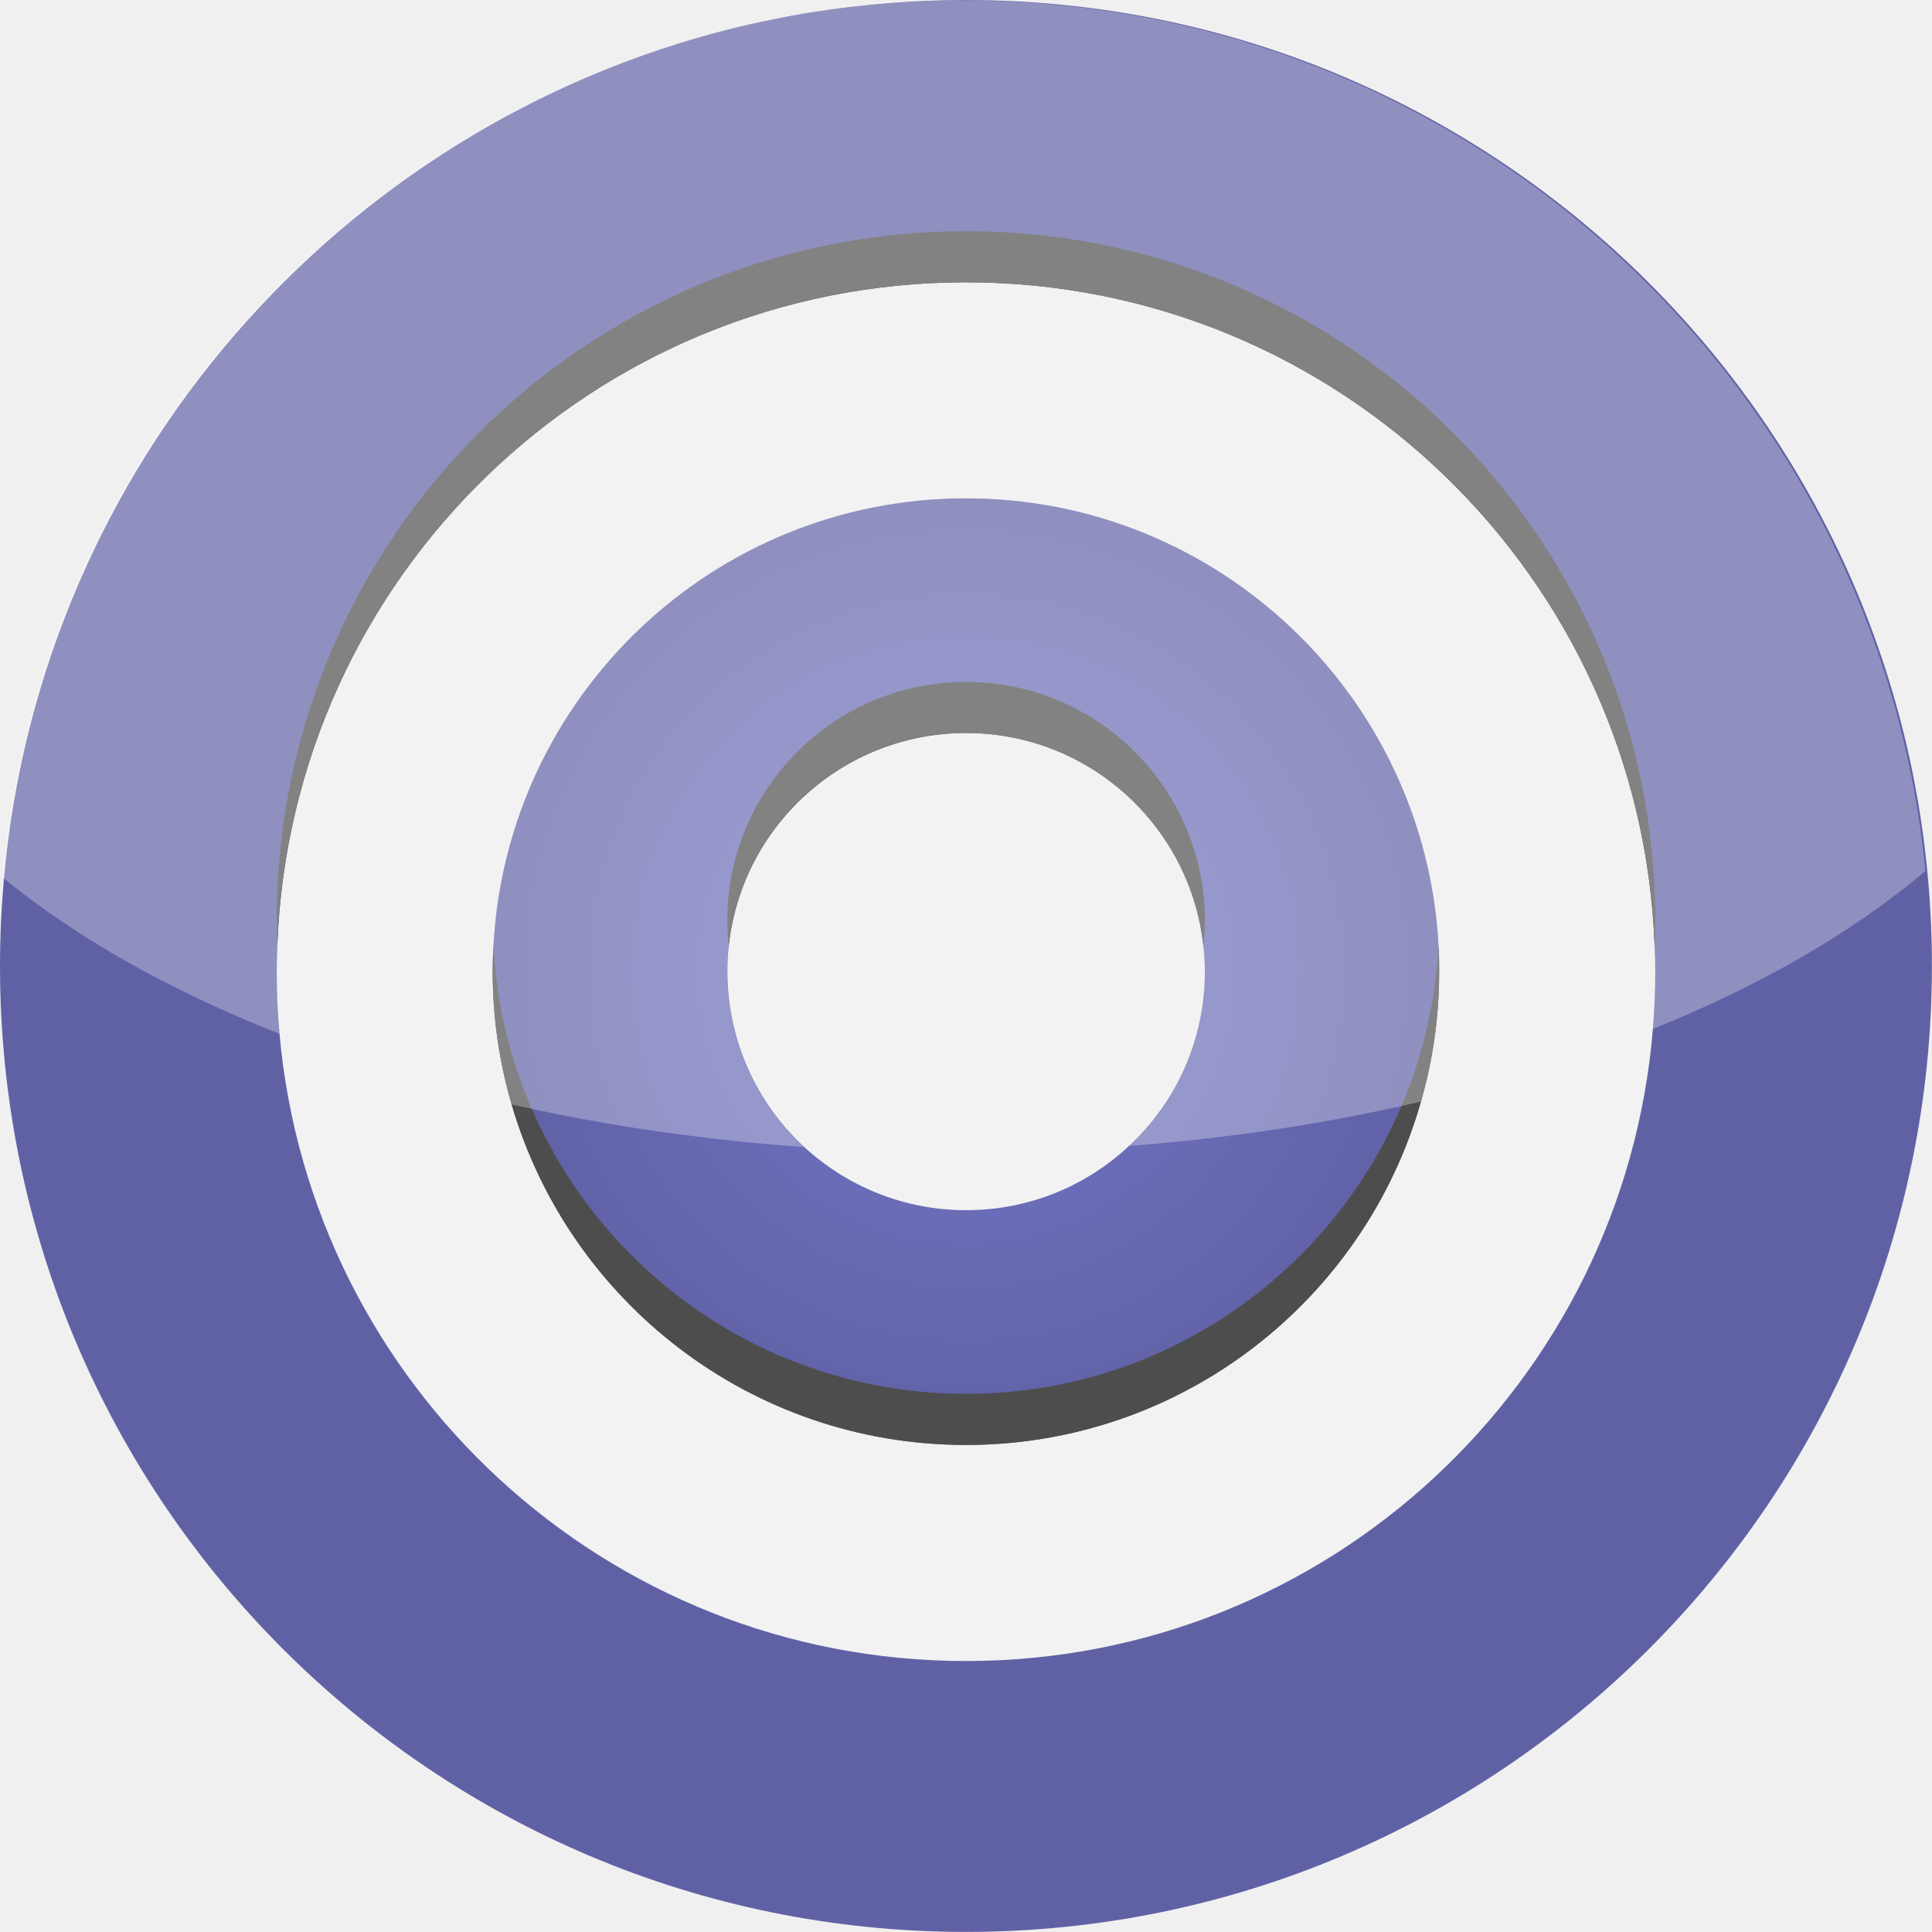
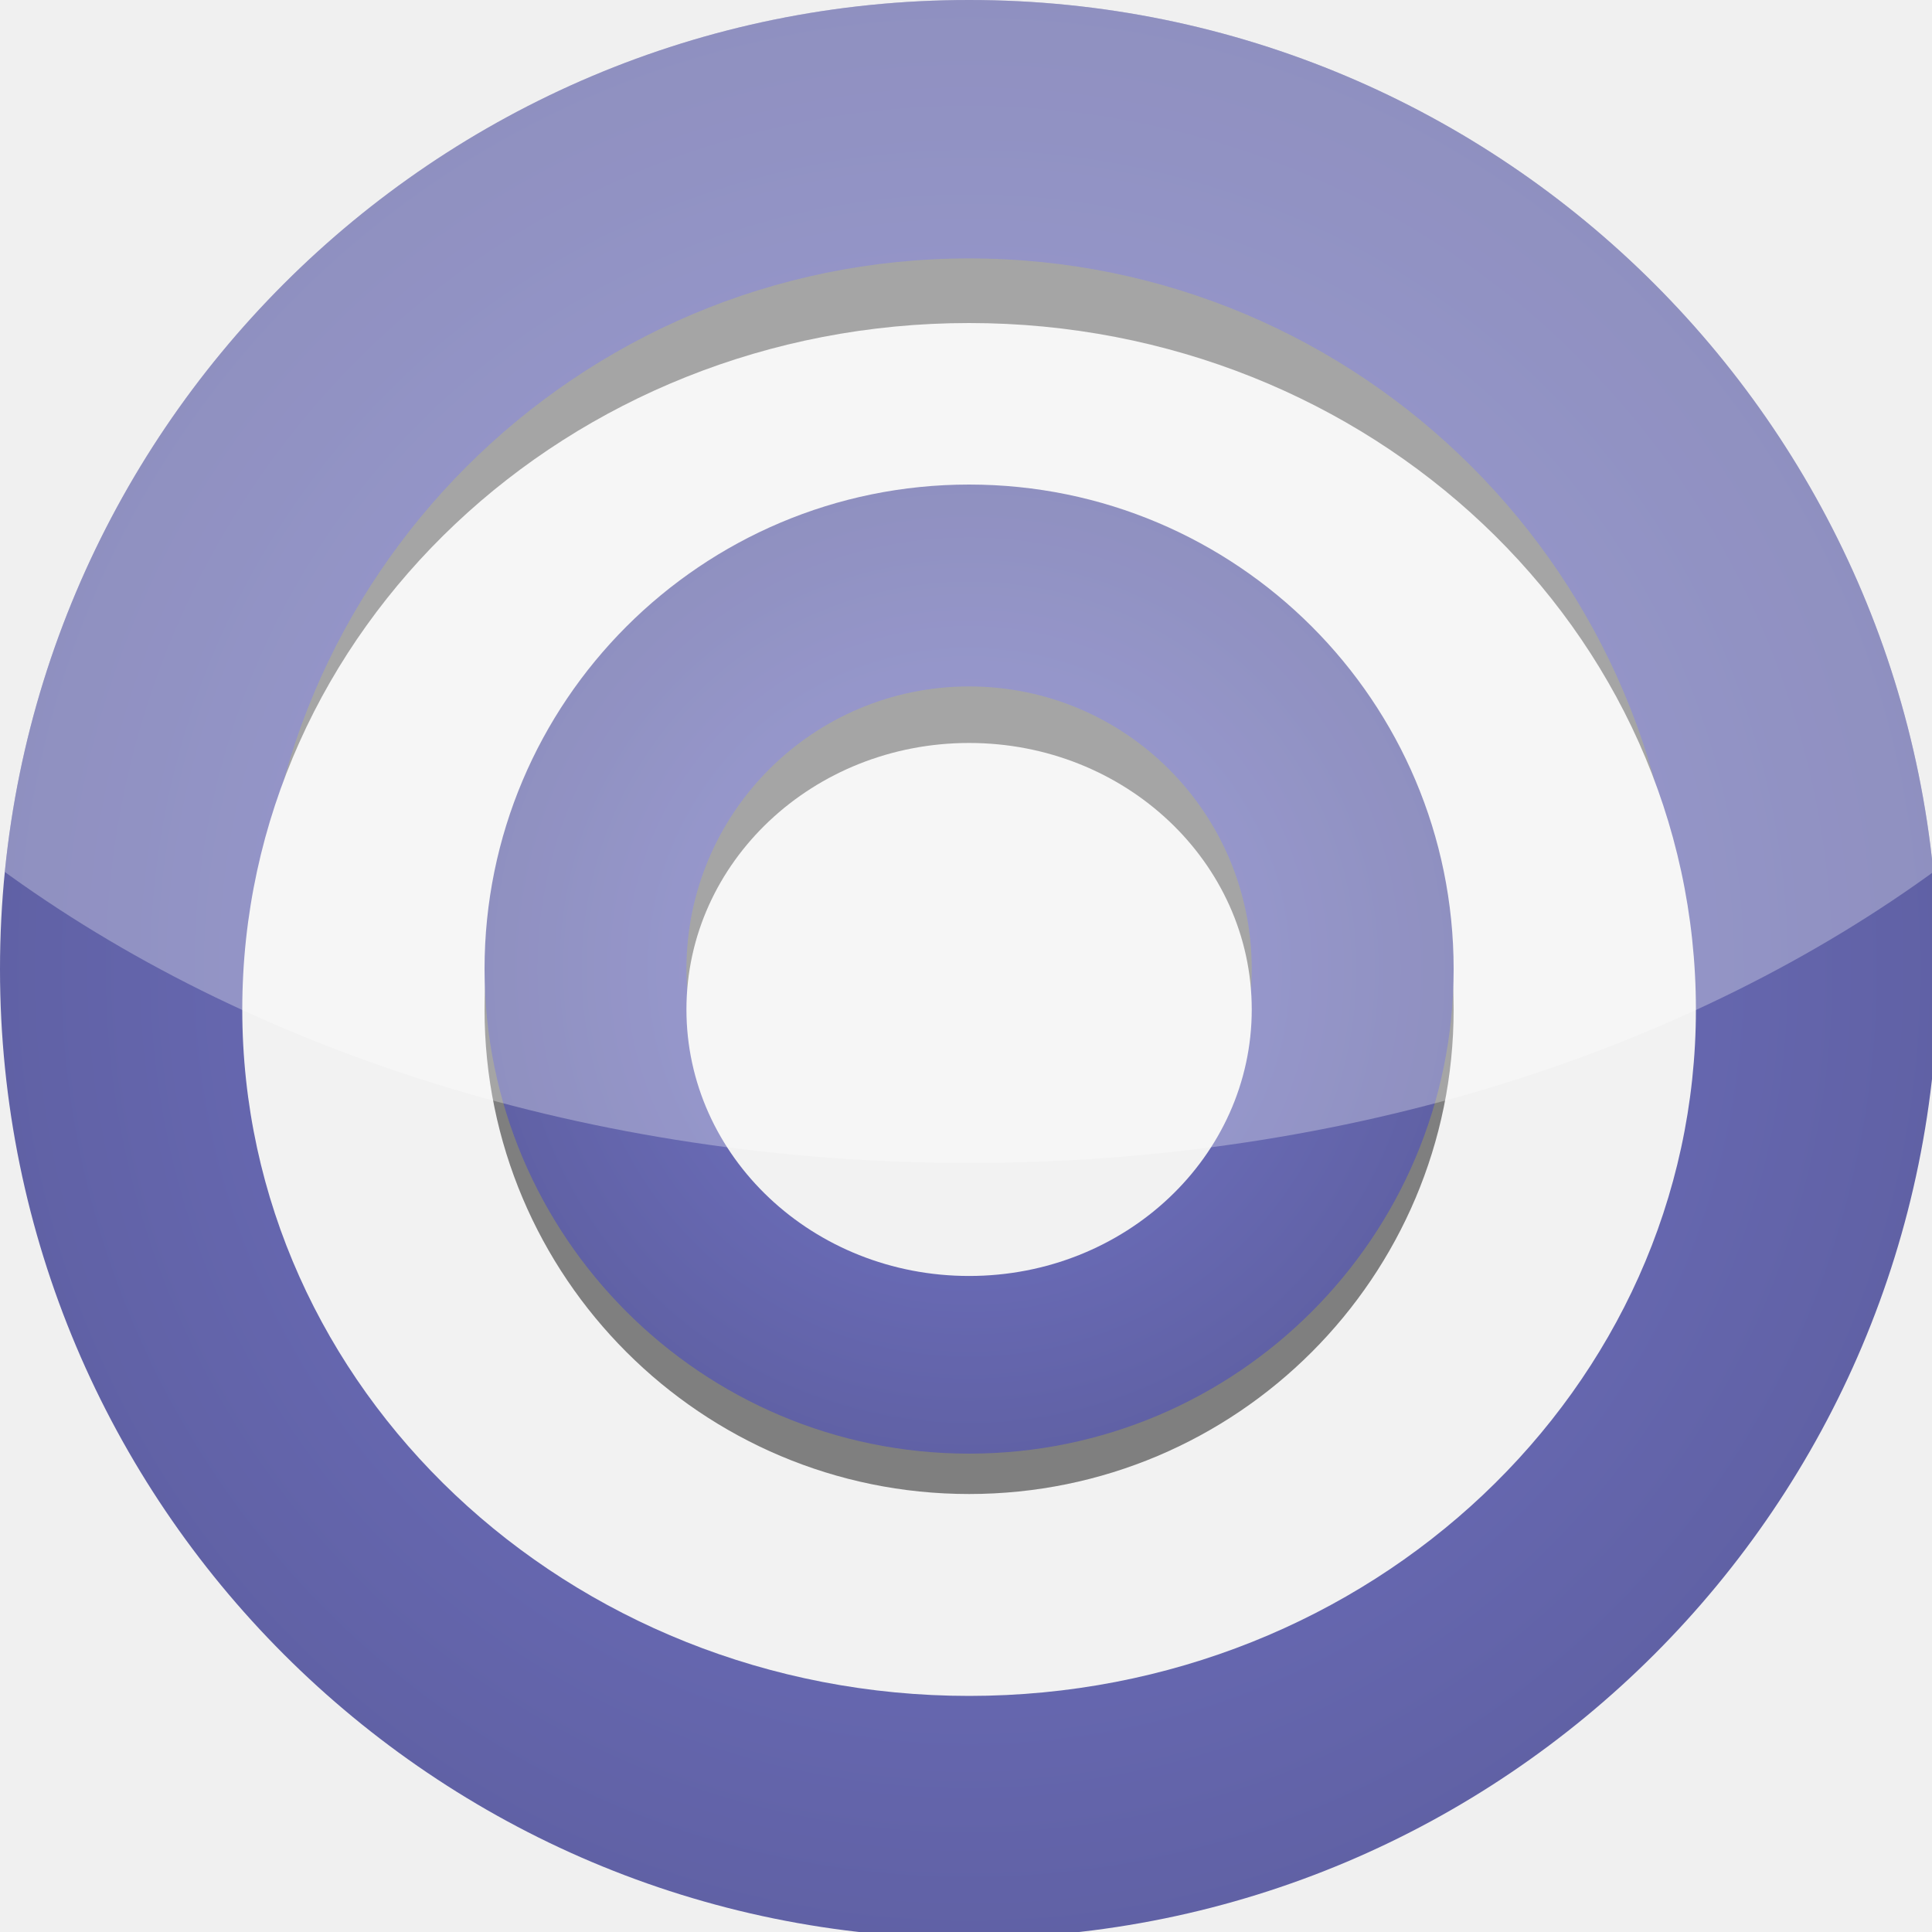
- <svg xmlns="http://www.w3.org/2000/svg" version="1.1" id="Layer_1" width="23.543px" height="23.543px" viewBox="0 0 23.543 23.543" xml:space="preserve">
-   <circle fill="#F2F2F2" cx="11.762" cy="11.938" r="11.419" />
-   <radialGradient id="SVGID_1_" cx="11.771" cy="11.841" r="5.767" gradientUnits="userSpaceOnUse">
-     <stop offset="0.006" style="stop-color:#7577CA" />
-     <stop offset="1" style="stop-color:#6061A5" />
-   </radialGradient>
-   <path fill="url(#SVGID_1_)" d="M17.53,11.528c-0.162-3.039-2.679-5.455-5.759-5.455s-5.597,2.416-5.758,5.455 c-0.006,0.102-0.009,0.205-0.009,0.311c0,0.562,0.08,1.104,0.23,1.617c0.697,2.398,2.912,4.152,5.536,4.152 c2.637,0,4.86-1.77,5.546-4.186c0.145-0.502,0.221-1.033,0.221-1.584C17.538,11.733,17.536,11.63,17.53,11.528z M8.88,11.528 c0.154-1.459,1.391-2.596,2.892-2.596s2.736,1.137,2.892,2.596c0.011,0.102,0.018,0.205,0.018,0.311 c0,0.84-0.355,1.596-0.924,2.125c-0.519,0.486-1.217,0.783-1.985,0.783c-0.762,0-1.454-0.293-1.973-0.77 c-0.575-0.531-0.936-1.293-0.936-2.139C8.863,11.733,8.869,11.63,8.88,11.528z" />
-   <path fill="url(#SVGID_1_)" d="M11.771,0.001c-0.392,0-0.779,0.02-1.161,0.057c-0.174,0.018-0.346,0.037-0.521,0.062 c-0.056,0.008-0.111,0.016-0.167,0.025C9.833,0.159,9.745,0.173,9.658,0.19C9.572,0.206,9.485,0.222,9.399,0.241 C9.32,0.257,9.243,0.272,9.165,0.29C9.086,0.308,9.009,0.325,8.931,0.345C4.137,1.534,0.5,5.661,0.048,10.704 C0.017,11.056,0,11.411,0,11.771c0,6.502,5.271,11.771,11.771,11.771s11.771-5.27,11.771-11.771 C23.543,5.271,18.272,0.001,11.771,0.001z M11.771,20.241c-4.385,0-7.983-3.359-8.365-7.645 c-0.024-0.248-0.034-0.502-0.034-0.758c0-0.104,0.002-0.209,0.007-0.311C3.542,7.034,7.235,3.44,11.771,3.44 c4.534,0,8.229,3.594,8.392,8.088c0.006,0.102,0.008,0.207,0.008,0.311c0,0.236-0.01,0.469-0.029,0.699 C19.787,16.853,16.176,20.241,11.771,20.241z" />
-   <path fill="#4D4D4D" d="M11.771,8.31c-1.606,0-2.908,1.303-2.908,2.906c0,0.107,0.006,0.211,0.017,0.312 c0.154-1.459,1.391-2.596,2.892-2.596s2.736,1.137,2.892,2.596c0.011-0.102,0.018-0.205,0.018-0.312 C14.681,9.612,13.378,8.31,11.771,8.31z M11.771,8.31c-1.606,0-2.908,1.303-2.908,2.906c0,0.107,0.006,0.211,0.017,0.312 c0.154-1.459,1.391-2.596,2.892-2.596s2.736,1.137,2.892,2.596c0.011-0.102,0.018-0.205,0.018-0.312 C14.681,9.612,13.378,8.31,11.771,8.31z M11.771,8.31c-1.606,0-2.908,1.303-2.908,2.906c0,0.107,0.006,0.211,0.017,0.312 c0.154-1.459,1.391-2.596,2.892-2.596s2.736,1.137,2.892,2.596c0.011-0.102,0.018-0.205,0.018-0.312 C14.681,9.612,13.378,8.31,11.771,8.31z M11.771,8.31c-1.606,0-2.908,1.303-2.908,2.906c0,0.107,0.006,0.211,0.017,0.312 c0.154-1.459,1.391-2.596,2.892-2.596s2.736,1.137,2.892,2.596c0.011-0.102,0.018-0.205,0.018-0.312 C14.681,9.612,13.378,8.31,11.771,8.31z M11.771,8.31c-1.606,0-2.908,1.303-2.908,2.906c0,0.107,0.006,0.211,0.017,0.312 c0.154-1.459,1.391-2.596,2.892-2.596s2.736,1.137,2.892,2.596c0.011-0.102,0.018-0.205,0.018-0.312 C14.681,9.612,13.378,8.31,11.771,8.31z M11.771,8.31c-1.606,0-2.908,1.303-2.908,2.906c0,0.107,0.006,0.211,0.017,0.312 c0.154-1.459,1.391-2.596,2.892-2.596s2.736,1.137,2.892,2.596c0.011-0.102,0.018-0.205,0.018-0.312 C14.681,9.612,13.378,8.31,11.771,8.31z M11.771,8.31c-1.606,0-2.908,1.303-2.908,2.906c0,0.107,0.006,0.211,0.017,0.312 c0.154-1.459,1.391-2.596,2.892-2.596s2.736,1.137,2.892,2.596c0.011-0.102,0.018-0.205,0.018-0.312 C14.681,9.612,13.378,8.31,11.771,8.31z M11.771,8.31c-1.606,0-2.908,1.303-2.908,2.906c0,0.107,0.006,0.211,0.017,0.312 c0.154-1.459,1.391-2.596,2.892-2.596s2.736,1.137,2.892,2.596c0.011-0.102,0.018-0.205,0.018-0.312 C14.681,9.612,13.378,8.31,11.771,8.31z M11.771,8.31c-1.606,0-2.908,1.303-2.908,2.906c0,0.107,0.006,0.211,0.017,0.312 c0.154-1.459,1.391-2.596,2.892-2.596s2.736,1.137,2.892,2.596c0.011-0.102,0.018-0.205,0.018-0.312 C14.681,9.612,13.378,8.31,11.771,8.31z M11.771,8.31c-1.606,0-2.908,1.303-2.908,2.906c0,0.107,0.006,0.211,0.017,0.312 c0.154-1.459,1.391-2.596,2.892-2.596s2.736,1.137,2.892,2.596c0.011-0.102,0.018-0.205,0.018-0.312 C14.681,9.612,13.378,8.31,11.771,8.31z M11.771,8.31c-1.606,0-2.908,1.303-2.908,2.906c0,0.107,0.006,0.211,0.017,0.312 c0.154-1.459,1.391-2.596,2.892-2.596s2.736,1.137,2.892,2.596c0.011-0.102,0.018-0.205,0.018-0.312 C14.681,9.612,13.378,8.31,11.771,8.31z M11.771,8.31c-1.606,0-2.908,1.303-2.908,2.906c0,0.107,0.006,0.211,0.017,0.312 c0.154-1.459,1.391-2.596,2.892-2.596s2.736,1.137,2.892,2.596c0.011-0.102,0.018-0.205,0.018-0.312 C14.681,9.612,13.378,8.31,11.771,8.31z M11.771,8.31c-1.606,0-2.908,1.303-2.908,2.906c0,0.107,0.006,0.211,0.017,0.312 c0.154-1.459,1.391-2.596,2.892-2.596s2.736,1.137,2.892,2.596c0.011-0.102,0.018-0.205,0.018-0.312 C14.681,9.612,13.378,8.31,11.771,8.31z M11.771,8.31c-1.606,0-2.908,1.303-2.908,2.906c0,0.107,0.006,0.211,0.017,0.312 c0.154-1.459,1.391-2.596,2.892-2.596s2.736,1.137,2.892,2.596c0.011-0.102,0.018-0.205,0.018-0.312 C14.681,9.612,13.378,8.31,11.771,8.31z M11.771,8.31c-1.606,0-2.908,1.303-2.908,2.906c0,0.107,0.006,0.211,0.017,0.312 c0.154-1.459,1.391-2.596,2.892-2.596s2.736,1.137,2.892,2.596c0.011-0.102,0.018-0.205,0.018-0.312 C14.681,9.612,13.378,8.31,11.771,8.31z M11.771,8.31c-1.606,0-2.908,1.303-2.908,2.906c0,0.107,0.006,0.211,0.017,0.312 c0.154-1.459,1.391-2.596,2.892-2.596s2.736,1.137,2.892,2.596c0.011-0.102,0.018-0.205,0.018-0.312 C14.681,9.612,13.378,8.31,11.771,8.31z M11.771,8.31c-1.606,0-2.908,1.303-2.908,2.906c0,0.107,0.006,0.211,0.017,0.312 c0.154-1.459,1.391-2.596,2.892-2.596s2.736,1.137,2.892,2.596c0.011-0.102,0.018-0.205,0.018-0.312 C14.681,9.612,13.378,8.31,11.771,8.31z M11.771,8.31c-1.606,0-2.908,1.303-2.908,2.906c0,0.107,0.006,0.211,0.017,0.312 c0.154-1.459,1.391-2.596,2.892-2.596s2.736,1.137,2.892,2.596c0.011-0.102,0.018-0.205,0.018-0.312 C14.681,9.612,13.378,8.31,11.771,8.31z M11.771,8.31c-1.606,0-2.908,1.303-2.908,2.906c0,0.107,0.006,0.211,0.017,0.312 c0.154-1.459,1.391-2.596,2.892-2.596s2.736,1.137,2.892,2.596c0.011-0.102,0.018-0.205,0.018-0.312 C14.681,9.612,13.378,8.31,11.771,8.31z M11.771,8.31c-1.606,0-2.908,1.303-2.908,2.906c0,0.107,0.006,0.211,0.017,0.312 c0.154-1.459,1.391-2.596,2.892-2.596s2.736,1.137,2.892,2.596c0.011-0.102,0.018-0.205,0.018-0.312 C14.681,9.612,13.378,8.31,11.771,8.31z M11.771,8.31c-1.606,0-2.908,1.303-2.908,2.906c0,0.107,0.006,0.211,0.017,0.312 c0.154-1.459,1.391-2.596,2.892-2.596s2.736,1.137,2.892,2.596c0.011-0.102,0.018-0.205,0.018-0.312 C14.681,9.612,13.378,8.31,11.771,8.31z M11.771,8.31c-1.606,0-2.908,1.303-2.908,2.906c0,0.107,0.006,0.211,0.017,0.312 c0.154-1.459,1.391-2.596,2.892-2.596s2.736,1.137,2.892,2.596c0.011-0.102,0.018-0.205,0.018-0.312 C14.681,9.612,13.378,8.31,11.771,8.31z M11.771,8.31c-1.606,0-2.908,1.303-2.908,2.906c0,0.107,0.006,0.211,0.017,0.312 c0.154-1.459,1.391-2.596,2.892-2.596s2.736,1.137,2.892,2.596c0.011-0.102,0.018-0.205,0.018-0.312 C14.681,9.612,13.378,8.31,11.771,8.31z M11.771,8.31c-1.606,0-2.908,1.303-2.908,2.906c0,0.107,0.006,0.211,0.017,0.312 c0.154-1.459,1.391-2.596,2.892-2.596s2.736,1.137,2.892,2.596c0.011-0.102,0.018-0.205,0.018-0.312 C14.681,9.612,13.378,8.31,11.771,8.31z M17.53,11.528c-0.037,0.688-0.195,1.346-0.451,1.949 c-0.88,2.061-2.924,3.508-5.308,3.508c-2.37,0-4.406-1.432-5.292-3.475c-0.268-0.613-0.429-1.283-0.466-1.982 c-0.006,0.102-0.009,0.205-0.009,0.311c0,0.562,0.08,1.104,0.23,1.617c0.697,2.398,2.912,4.152,5.536,4.152 c2.637,0,4.86-1.77,5.546-4.186c0.145-0.502,0.221-1.033,0.221-1.584C17.538,11.733,17.536,11.63,17.53,11.528z M11.771,8.31 c-1.606,0-2.908,1.303-2.908,2.906c0,0.107,0.006,0.211,0.017,0.312c0.154-1.459,1.391-2.596,2.892-2.596 s2.736,1.137,2.892,2.596c0.011-0.102,0.018-0.205,0.018-0.312C14.681,9.612,13.378,8.31,11.771,8.31z M17.53,11.528 c-0.037,0.688-0.195,1.346-0.451,1.949c-0.88,2.061-2.924,3.508-5.308,3.508c-2.37,0-4.406-1.432-5.292-3.475 c-0.268-0.613-0.429-1.283-0.466-1.982c-0.006,0.102-0.009,0.205-0.009,0.311c0,0.562,0.08,1.104,0.23,1.617 c0.697,2.398,2.912,4.152,5.536,4.152c2.637,0,4.86-1.77,5.546-4.186c0.145-0.502,0.221-1.033,0.221-1.584 C17.538,11.733,17.536,11.63,17.53,11.528z M11.771,2.817c-4.64,0-8.399,3.762-8.399,8.398c0,0.104,0.002,0.209,0.007,0.312 C3.542,7.034,7.235,3.44,11.771,3.44c4.534,0,8.229,3.594,8.392,8.088c0.006-0.104,0.008-0.209,0.008-0.312 C20.171,6.579,16.411,2.817,11.771,2.817z M17.53,11.528c-0.037,0.688-0.195,1.346-0.451,1.949 c-0.88,2.061-2.924,3.508-5.308,3.508c-2.37,0-4.406-1.432-5.292-3.475c-0.268-0.613-0.429-1.283-0.466-1.982 c-0.006,0.102-0.009,0.205-0.009,0.311c0,0.562,0.08,1.104,0.23,1.617c0.697,2.398,2.912,4.152,5.536,4.152 c2.637,0,4.86-1.77,5.546-4.186c0.145-0.502,0.221-1.033,0.221-1.584C17.538,11.733,17.536,11.63,17.53,11.528z M11.771,8.31 c-1.606,0-2.908,1.303-2.908,2.906c0,0.107,0.006,0.211,0.017,0.312c0.154-1.459,1.391-2.596,2.892-2.596 s2.736,1.137,2.892,2.596c0.011-0.102,0.018-0.205,0.018-0.312C14.681,9.612,13.378,8.31,11.771,8.31z M11.771,8.31 c-1.606,0-2.908,1.303-2.908,2.906c0,0.107,0.006,0.211,0.017,0.312c0.154-1.459,1.391-2.596,2.892-2.596 s2.736,1.137,2.892,2.596c0.011-0.102,0.018-0.205,0.018-0.312C14.681,9.612,13.378,8.31,11.771,8.31z M11.771,8.31 c-1.606,0-2.908,1.303-2.908,2.906c0,0.107,0.006,0.211,0.017,0.312c0.154-1.459,1.391-2.596,2.892-2.596 s2.736,1.137,2.892,2.596c0.011-0.102,0.018-0.205,0.018-0.312C14.681,9.612,13.378,8.31,11.771,8.31z M11.771,8.31 c-1.606,0-2.908,1.303-2.908,2.906c0,0.107,0.006,0.211,0.017,0.312c0.154-1.459,1.391-2.596,2.892-2.596 s2.736,1.137,2.892,2.596c0.011-0.102,0.018-0.205,0.018-0.312C14.681,9.612,13.378,8.31,11.771,8.31z M11.771,8.31 c-1.606,0-2.908,1.303-2.908,2.906c0,0.107,0.006,0.211,0.017,0.312c0.154-1.459,1.391-2.596,2.892-2.596 s2.736,1.137,2.892,2.596c0.011-0.102,0.018-0.205,0.018-0.312C14.681,9.612,13.378,8.31,11.771,8.31z M11.771,8.31 c-1.606,0-2.908,1.303-2.908,2.906c0,0.107,0.006,0.211,0.017,0.312c0.154-1.459,1.391-2.596,2.892-2.596 s2.736,1.137,2.892,2.596c0.011-0.102,0.018-0.205,0.018-0.312C14.681,9.612,13.378,8.31,11.771,8.31z M11.771,8.31 c-1.606,0-2.908,1.303-2.908,2.906c0,0.107,0.006,0.211,0.017,0.312c0.154-1.459,1.391-2.596,2.892-2.596 s2.736,1.137,2.892,2.596c0.011-0.102,0.018-0.205,0.018-0.312C14.681,9.612,13.378,8.31,11.771,8.31z M11.771,8.31 c-1.606,0-2.908,1.303-2.908,2.906c0,0.107,0.006,0.211,0.017,0.312c0.154-1.459,1.391-2.596,2.892-2.596 s2.736,1.137,2.892,2.596c0.011-0.102,0.018-0.205,0.018-0.312C14.681,9.612,13.378,8.31,11.771,8.31z M11.771,8.31 c-1.606,0-2.908,1.303-2.908,2.906c0,0.107,0.006,0.211,0.017,0.312c0.154-1.459,1.391-2.596,2.892-2.596 s2.736,1.137,2.892,2.596c0.011-0.102,0.018-0.205,0.018-0.312C14.681,9.612,13.378,8.31,11.771,8.31z M11.771,8.31 c-1.606,0-2.908,1.303-2.908,2.906c0,0.107,0.006,0.211,0.017,0.312c0.154-1.459,1.391-2.596,2.892-2.596 s2.736,1.137,2.892,2.596c0.011-0.102,0.018-0.205,0.018-0.312C14.681,9.612,13.378,8.31,11.771,8.31z M11.771,8.31 c-1.606,0-2.908,1.303-2.908,2.906c0,0.107,0.006,0.211,0.017,0.312c0.154-1.459,1.391-2.596,2.892-2.596 s2.736,1.137,2.892,2.596c0.011-0.102,0.018-0.205,0.018-0.312C14.681,9.612,13.378,8.31,11.771,8.31z M11.771,8.31 c-1.606,0-2.908,1.303-2.908,2.906c0,0.107,0.006,0.211,0.017,0.312c0.154-1.459,1.391-2.596,2.892-2.596 s2.736,1.137,2.892,2.596c0.011-0.102,0.018-0.205,0.018-0.312C14.681,9.612,13.378,8.31,11.771,8.31z M11.771,8.31 c-1.606,0-2.908,1.303-2.908,2.906c0,0.107,0.006,0.211,0.017,0.312c0.154-1.459,1.391-2.596,2.892-2.596 s2.736,1.137,2.892,2.596c0.011-0.102,0.018-0.205,0.018-0.312C14.681,9.612,13.378,8.31,11.771,8.31z M11.771,8.31 c-1.606,0-2.908,1.303-2.908,2.906c0,0.107,0.006,0.211,0.017,0.312c0.154-1.459,1.391-2.596,2.892-2.596 s2.736,1.137,2.892,2.596c0.011-0.102,0.018-0.205,0.018-0.312C14.681,9.612,13.378,8.31,11.771,8.31z M11.771,8.31 c-1.606,0-2.908,1.303-2.908,2.906c0,0.107,0.006,0.211,0.017,0.312c0.154-1.459,1.391-2.596,2.892-2.596 s2.736,1.137,2.892,2.596c0.011-0.102,0.018-0.205,0.018-0.312C14.681,9.612,13.378,8.31,11.771,8.31z M11.771,8.31 c-1.606,0-2.908,1.303-2.908,2.906c0,0.107,0.006,0.211,0.017,0.312c0.154-1.459,1.391-2.596,2.892-2.596 s2.736,1.137,2.892,2.596c0.011-0.102,0.018-0.205,0.018-0.312C14.681,9.612,13.378,8.31,11.771,8.31z M11.771,8.31 c-1.606,0-2.908,1.303-2.908,2.906c0,0.107,0.006,0.211,0.017,0.312c0.154-1.459,1.391-2.596,2.892-2.596 s2.736,1.137,2.892,2.596c0.011-0.102,0.018-0.205,0.018-0.312C14.681,9.612,13.378,8.31,11.771,8.31z M11.771,8.31 c-1.606,0-2.908,1.303-2.908,2.906c0,0.107,0.006,0.211,0.017,0.312c0.154-1.459,1.391-2.596,2.892-2.596 s2.736,1.137,2.892,2.596c0.011-0.102,0.018-0.205,0.018-0.312C14.681,9.612,13.378,8.31,11.771,8.31z M11.771,8.31 c-1.606,0-2.908,1.303-2.908,2.906c0,0.107,0.006,0.211,0.017,0.312c0.154-1.459,1.391-2.596,2.892-2.596 s2.736,1.137,2.892,2.596c0.011-0.102,0.018-0.205,0.018-0.312C14.681,9.612,13.378,8.31,11.771,8.31z M11.771,8.31 c-1.606,0-2.908,1.303-2.908,2.906c0,0.107,0.006,0.211,0.017,0.312c0.154-1.459,1.391-2.596,2.892-2.596 s2.736,1.137,2.892,2.596c0.011-0.102,0.018-0.205,0.018-0.312C14.681,9.612,13.378,8.31,11.771,8.31z M11.771,8.31 c-1.606,0-2.908,1.303-2.908,2.906c0,0.107,0.006,0.211,0.017,0.312c0.154-1.459,1.391-2.596,2.892-2.596 s2.736,1.137,2.892,2.596c0.011-0.102,0.018-0.205,0.018-0.312C14.681,9.612,13.378,8.31,11.771,8.31z M11.771,8.31 c-1.606,0-2.908,1.303-2.908,2.906c0,0.107,0.006,0.211,0.017,0.312c0.154-1.459,1.391-2.596,2.892-2.596 s2.736,1.137,2.892,2.596c0.011-0.102,0.018-0.205,0.018-0.312C14.681,9.612,13.378,8.31,11.771,8.31z M11.771,8.31 c-1.606,0-2.908,1.303-2.908,2.906c0,0.107,0.006,0.211,0.017,0.312c0.154-1.459,1.391-2.596,2.892-2.596 s2.736,1.137,2.892,2.596c0.011-0.102,0.018-0.205,0.018-0.312C14.681,9.612,13.378,8.31,11.771,8.31z M11.771,8.31 c-1.606,0-2.908,1.303-2.908,2.906c0,0.107,0.006,0.211,0.017,0.312c0.154-1.459,1.391-2.596,2.892-2.596 s2.736,1.137,2.892,2.596c0.011-0.102,0.018-0.205,0.018-0.312C14.681,9.612,13.378,8.31,11.771,8.31z" />
-   <path opacity="0.3" fill="#FFFFFF" d="M17.538,11.839c0,0.551-0.076,1.082-0.221,1.584c-0.074,0.018-0.149,0.035-0.225,0.051 c-0.005,0.002-0.01,0.004-0.014,0.004c-1.047,0.232-2.16,0.398-3.322,0.486c0.568-0.529,0.924-1.285,0.924-2.125 c0-0.105-0.007-0.209-0.018-0.311c-0.155-1.459-1.391-2.596-2.892-2.596s-2.737,1.137-2.892,2.596 c-0.011,0.102-0.017,0.205-0.017,0.311c0,0.846,0.36,1.607,0.936,2.139c-1.142-0.082-2.24-0.236-3.275-0.457 c-0.016-0.004-0.03-0.006-0.044-0.01c-0.062-0.014-0.123-0.025-0.186-0.041c-0.02-0.004-0.04-0.008-0.059-0.014 c-0.15-0.514-0.23-1.055-0.23-1.617c0-0.105,0.003-0.209,0.009-0.311c0.161-3.039,2.678-5.455,5.758-5.455 s5.597,2.416,5.759,5.455C17.536,11.63,17.538,11.733,17.538,11.839z" />
-   <path opacity="0.3" fill="#FFFFFF" d="M20.142,12.538c0.02-0.23,0.029-0.463,0.029-0.699c0-0.104-0.002-0.209-0.008-0.311 c-0.162-4.494-3.857-8.088-8.392-8.088c-4.536,0-8.229,3.594-8.393,8.088c-0.005,0.102-0.007,0.207-0.007,0.311 c0,0.256,0.01,0.51,0.034,0.758c-1.322-0.52-2.461-1.16-3.358-1.893l-0.02-0.016c0.46-5.043,4.104-9.166,8.902-10.344 c0.078-0.02,0.155-0.037,0.234-0.055C9.243,0.272,9.32,0.257,9.399,0.241c0.086-0.02,0.173-0.035,0.259-0.051 c0.087-0.018,0.175-0.031,0.265-0.045c0.056-0.01,0.111-0.018,0.167-0.025c0.175-0.025,0.347-0.045,0.521-0.062 c0.375-0.035,0.754-0.053,1.138-0.053c6.108,0,11.131,4.654,11.714,10.609C22.581,11.358,21.455,12.011,20.142,12.538z" />
+ <svg xmlns="http://www.w3.org/2000/svg" version="1.1" x="0px" y="0px" width="100px" height="100px" viewBox="0 0 100 100" enable-background="new 0 0 100 100" xml:space="preserve">
+   <g transform="scale(4.18,4.18)">
+     <radialGradient id="grad1" cx="50%" cy="50%" r="50%">
+       <stop offset="0" style="stop-color:#7577CA" />
+       <stop offset="1" style="stop-color:#6061A5" />
+     </radialGradient>
+     <clipPath id="circle-shape">
+       <circle cx="12" cy="12" r="12" />
+     </clipPath>
+     <circle cx="12" cy="12" r="12" fill="url(#grad1)" />
+     <circle cx="12" cy="12" r="8.8" fill="#7f7f7f" />
+     <ellipse cx="12" cy="12.5" rx="9" ry="8.5" fill="#F2F2F2" />
+     <circle cx="12" cy="12.5" r="6" fill="#7f7f7f" />
+     <circle cx="12" cy="12" r="6" fill="url(#grad1)" />
+     <circle cx="12" cy="12" r="3.5" fill="#7f7f7f" />
+     <ellipse cx="12" cy="12.5" rx="3.5" ry="3.3" fill="#F2F2F2" />
+     <ellipse opacity="0.3" cx="12" cy="1.9" rx="17" ry="12.5" fill="#FFF" clip-path="url(#circle-shape)" />
+   </g>
</svg>
